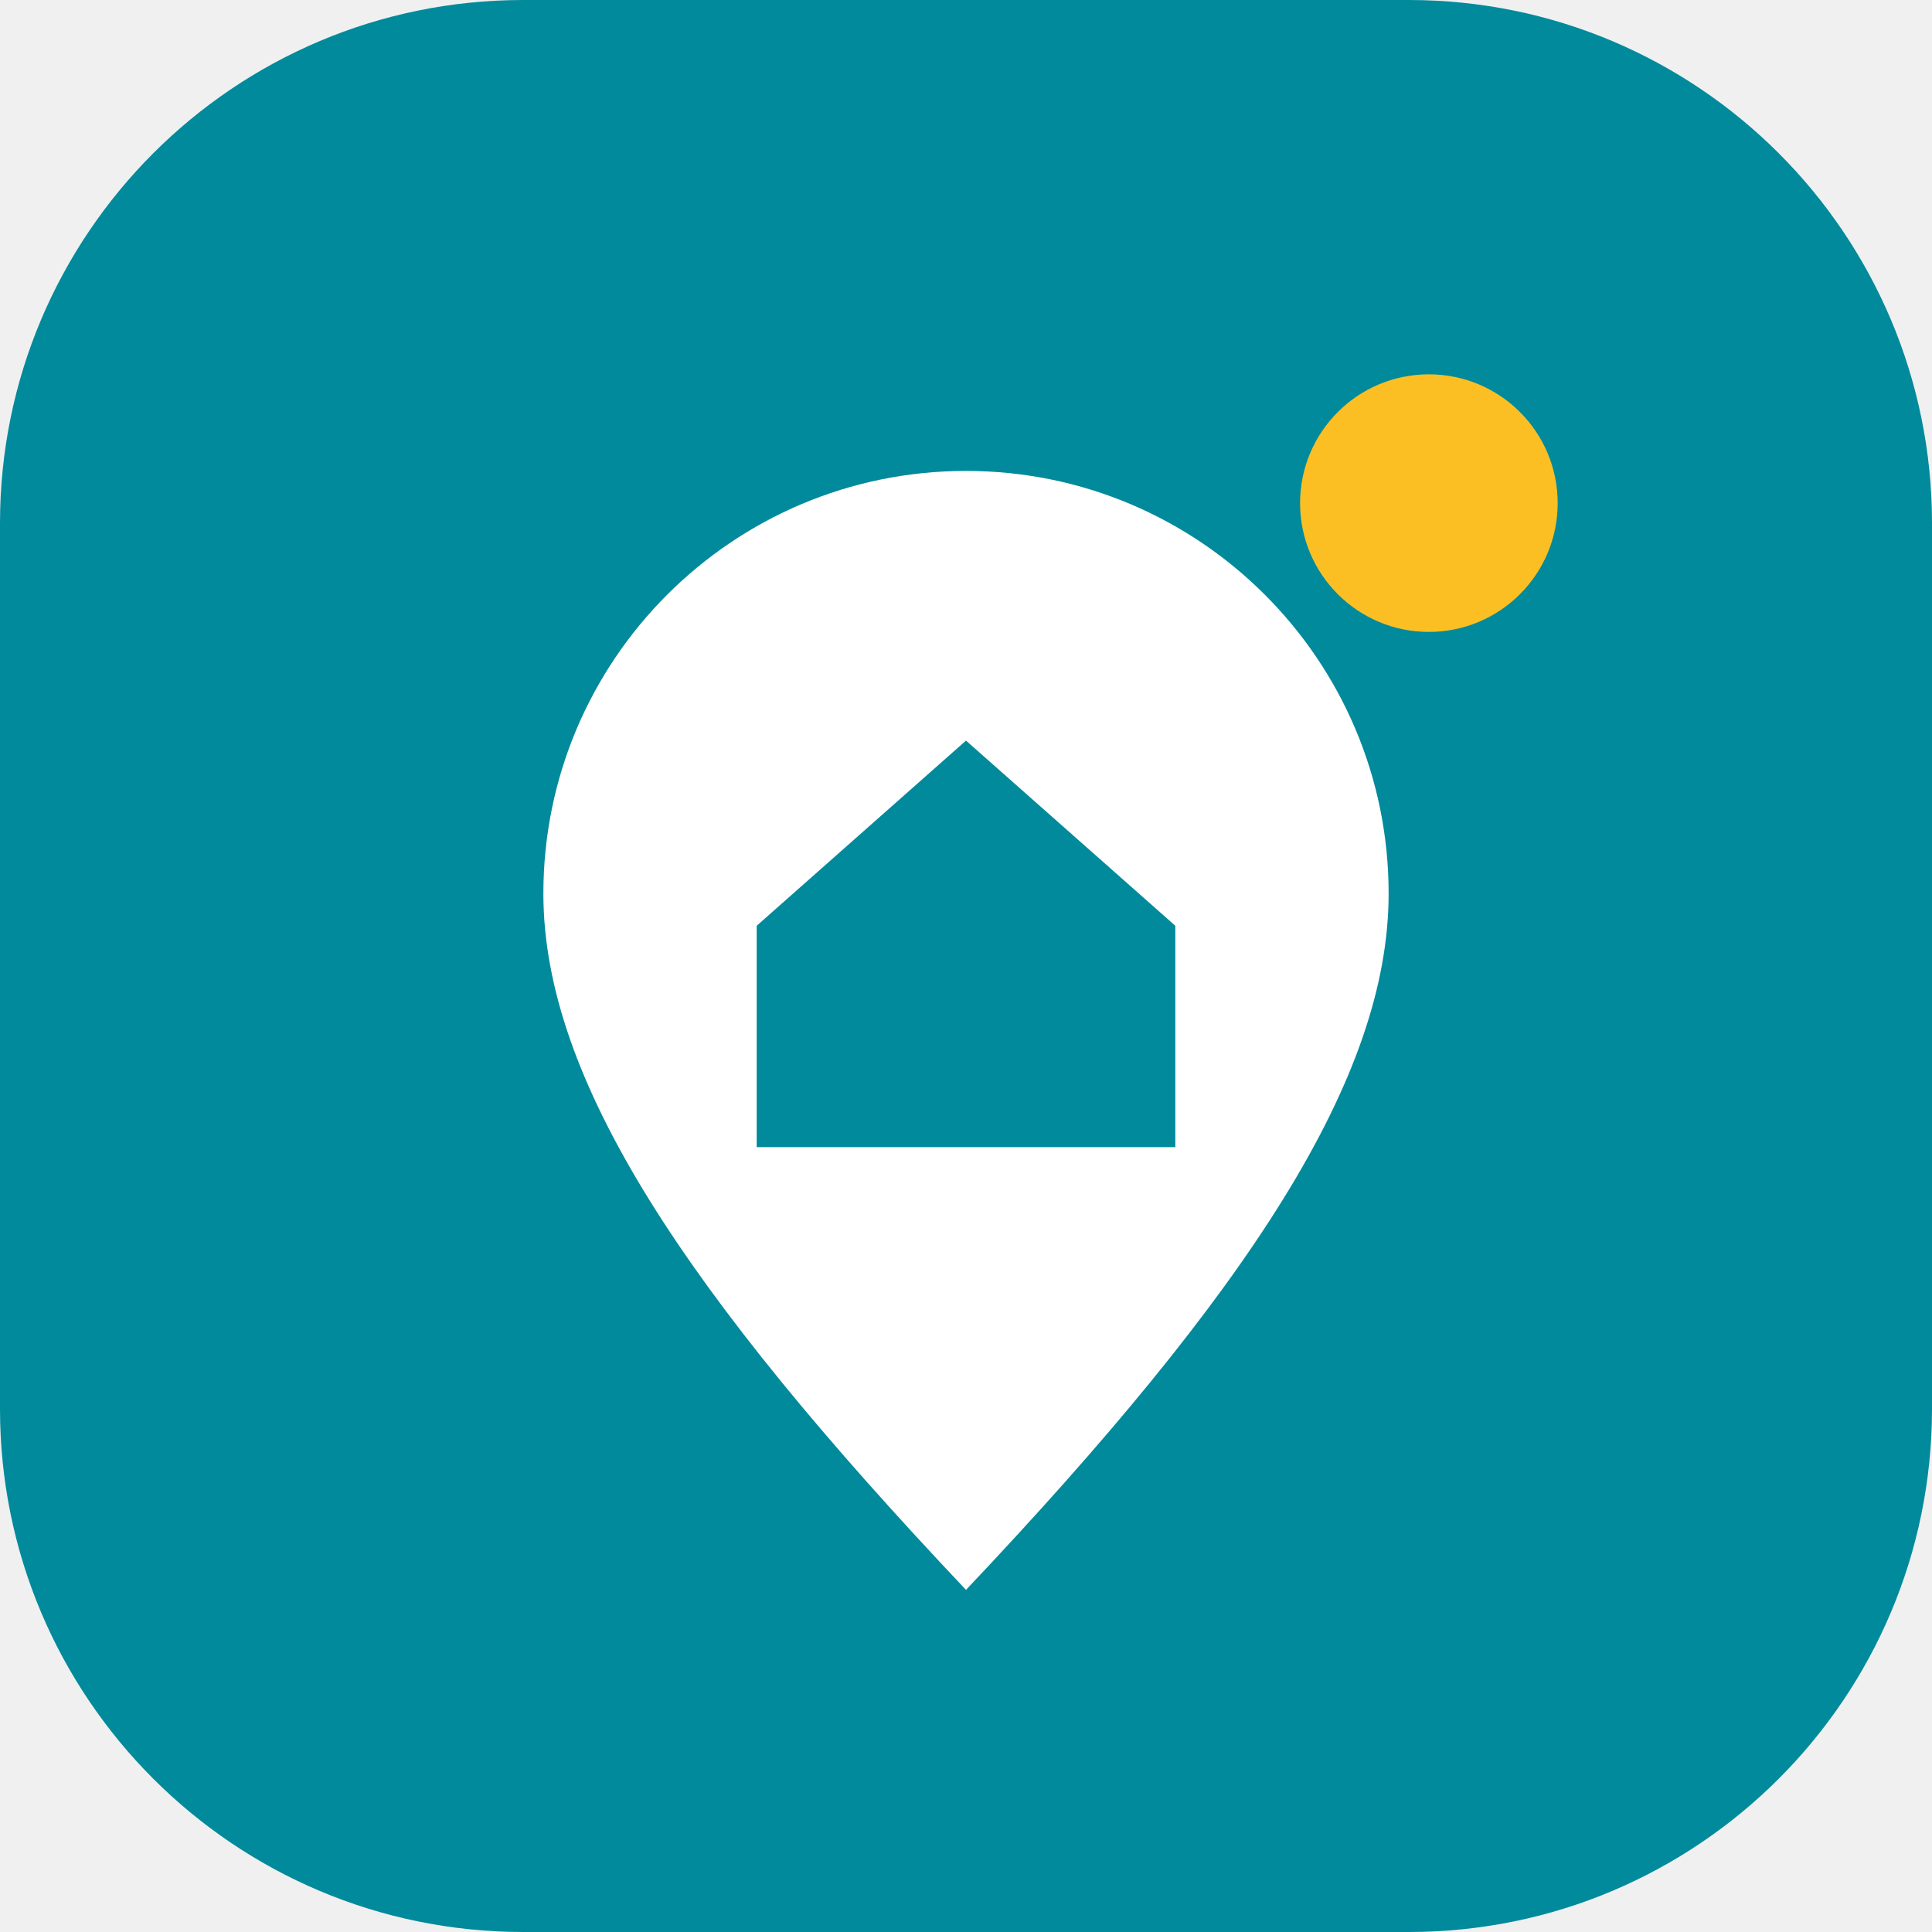
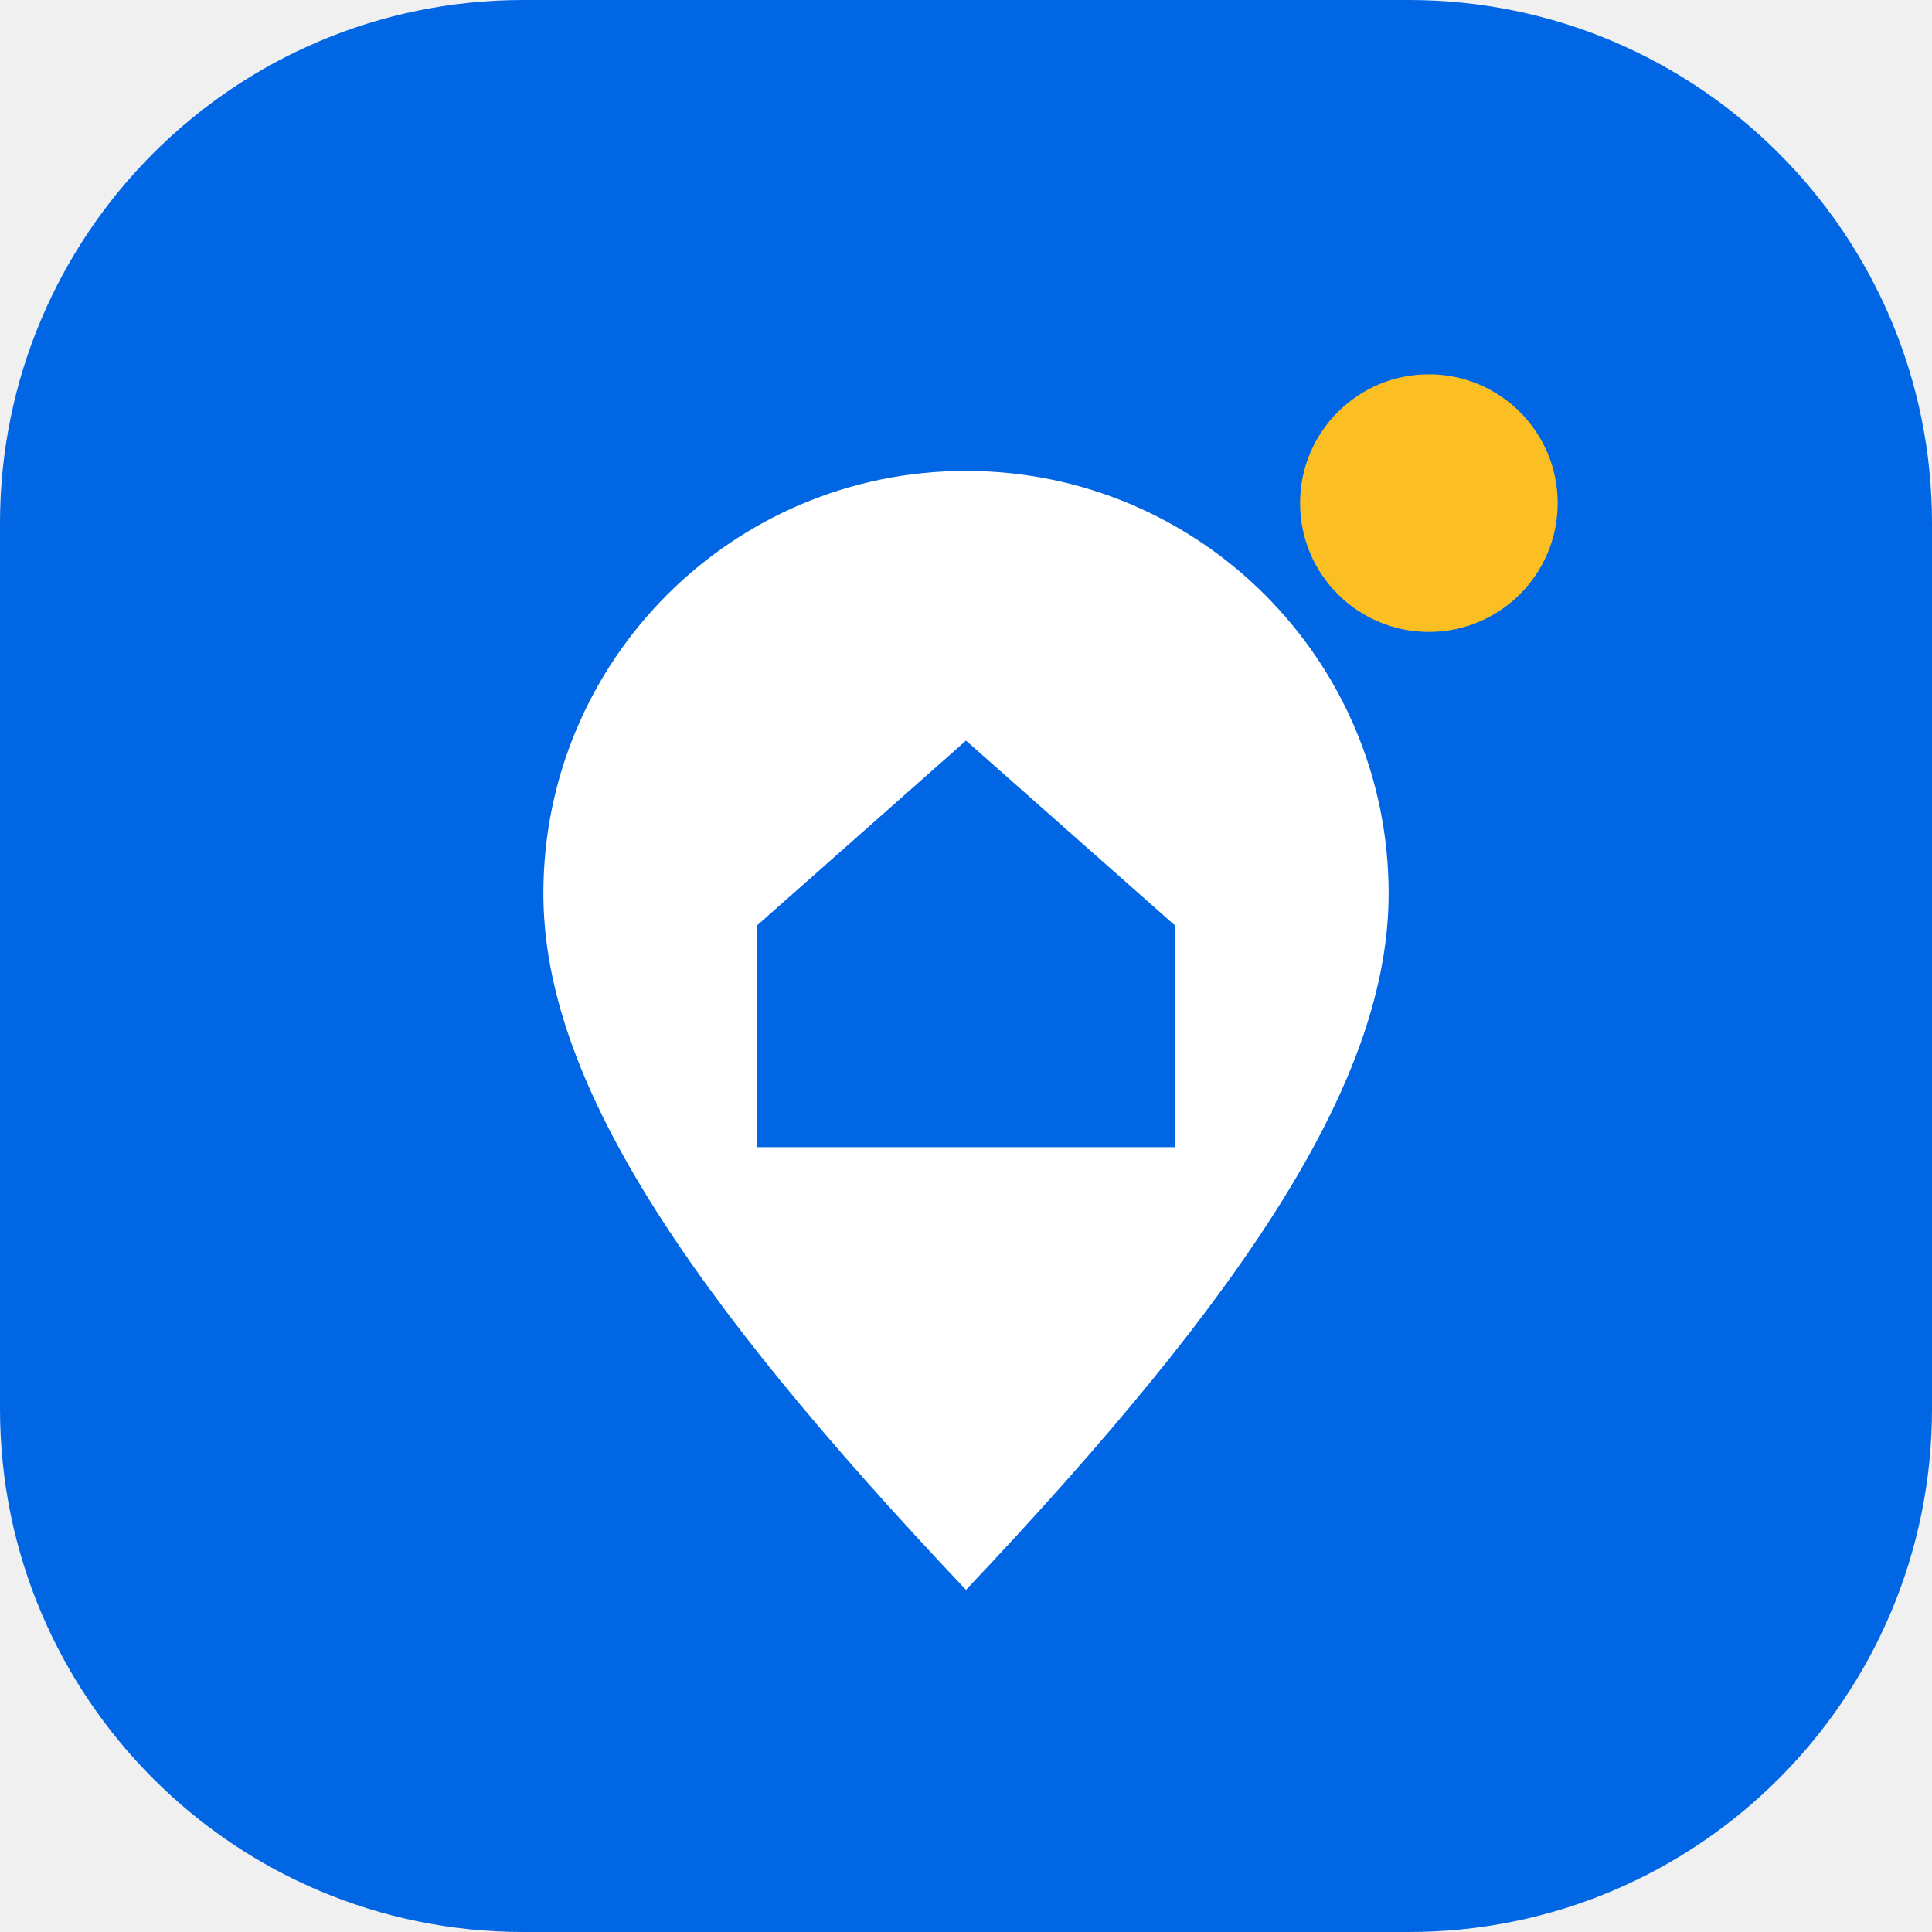
<svg xmlns="http://www.w3.org/2000/svg" viewBox="0 0 48 48">
-   <rect width="48" height="48" rx="13" fill="#008A9B" />
+   <rect width="48" height="48" rx="13" fill="#0066E4" />
  <path d="M24 39.5c-7-7.4-10.5-12.7-10.5-17.3a10.5 10.5 0 0 1 21 0c0 4.6-3.5 9.9-10.5 17.3Z" fill="#FFFFFF" />
-   <path d="M18.8 23 24 18.4l5.2 4.6v5.5H18.8Z" fill="#008A9B" />
+   <path d="M18.8 23 24 18.4l5.2 4.6v5.5H18.8Z" fill="#0066E4" />
  <circle cx="35.5" cy="12.5" r="3.2" fill="#FBBF24" />
</svg>
